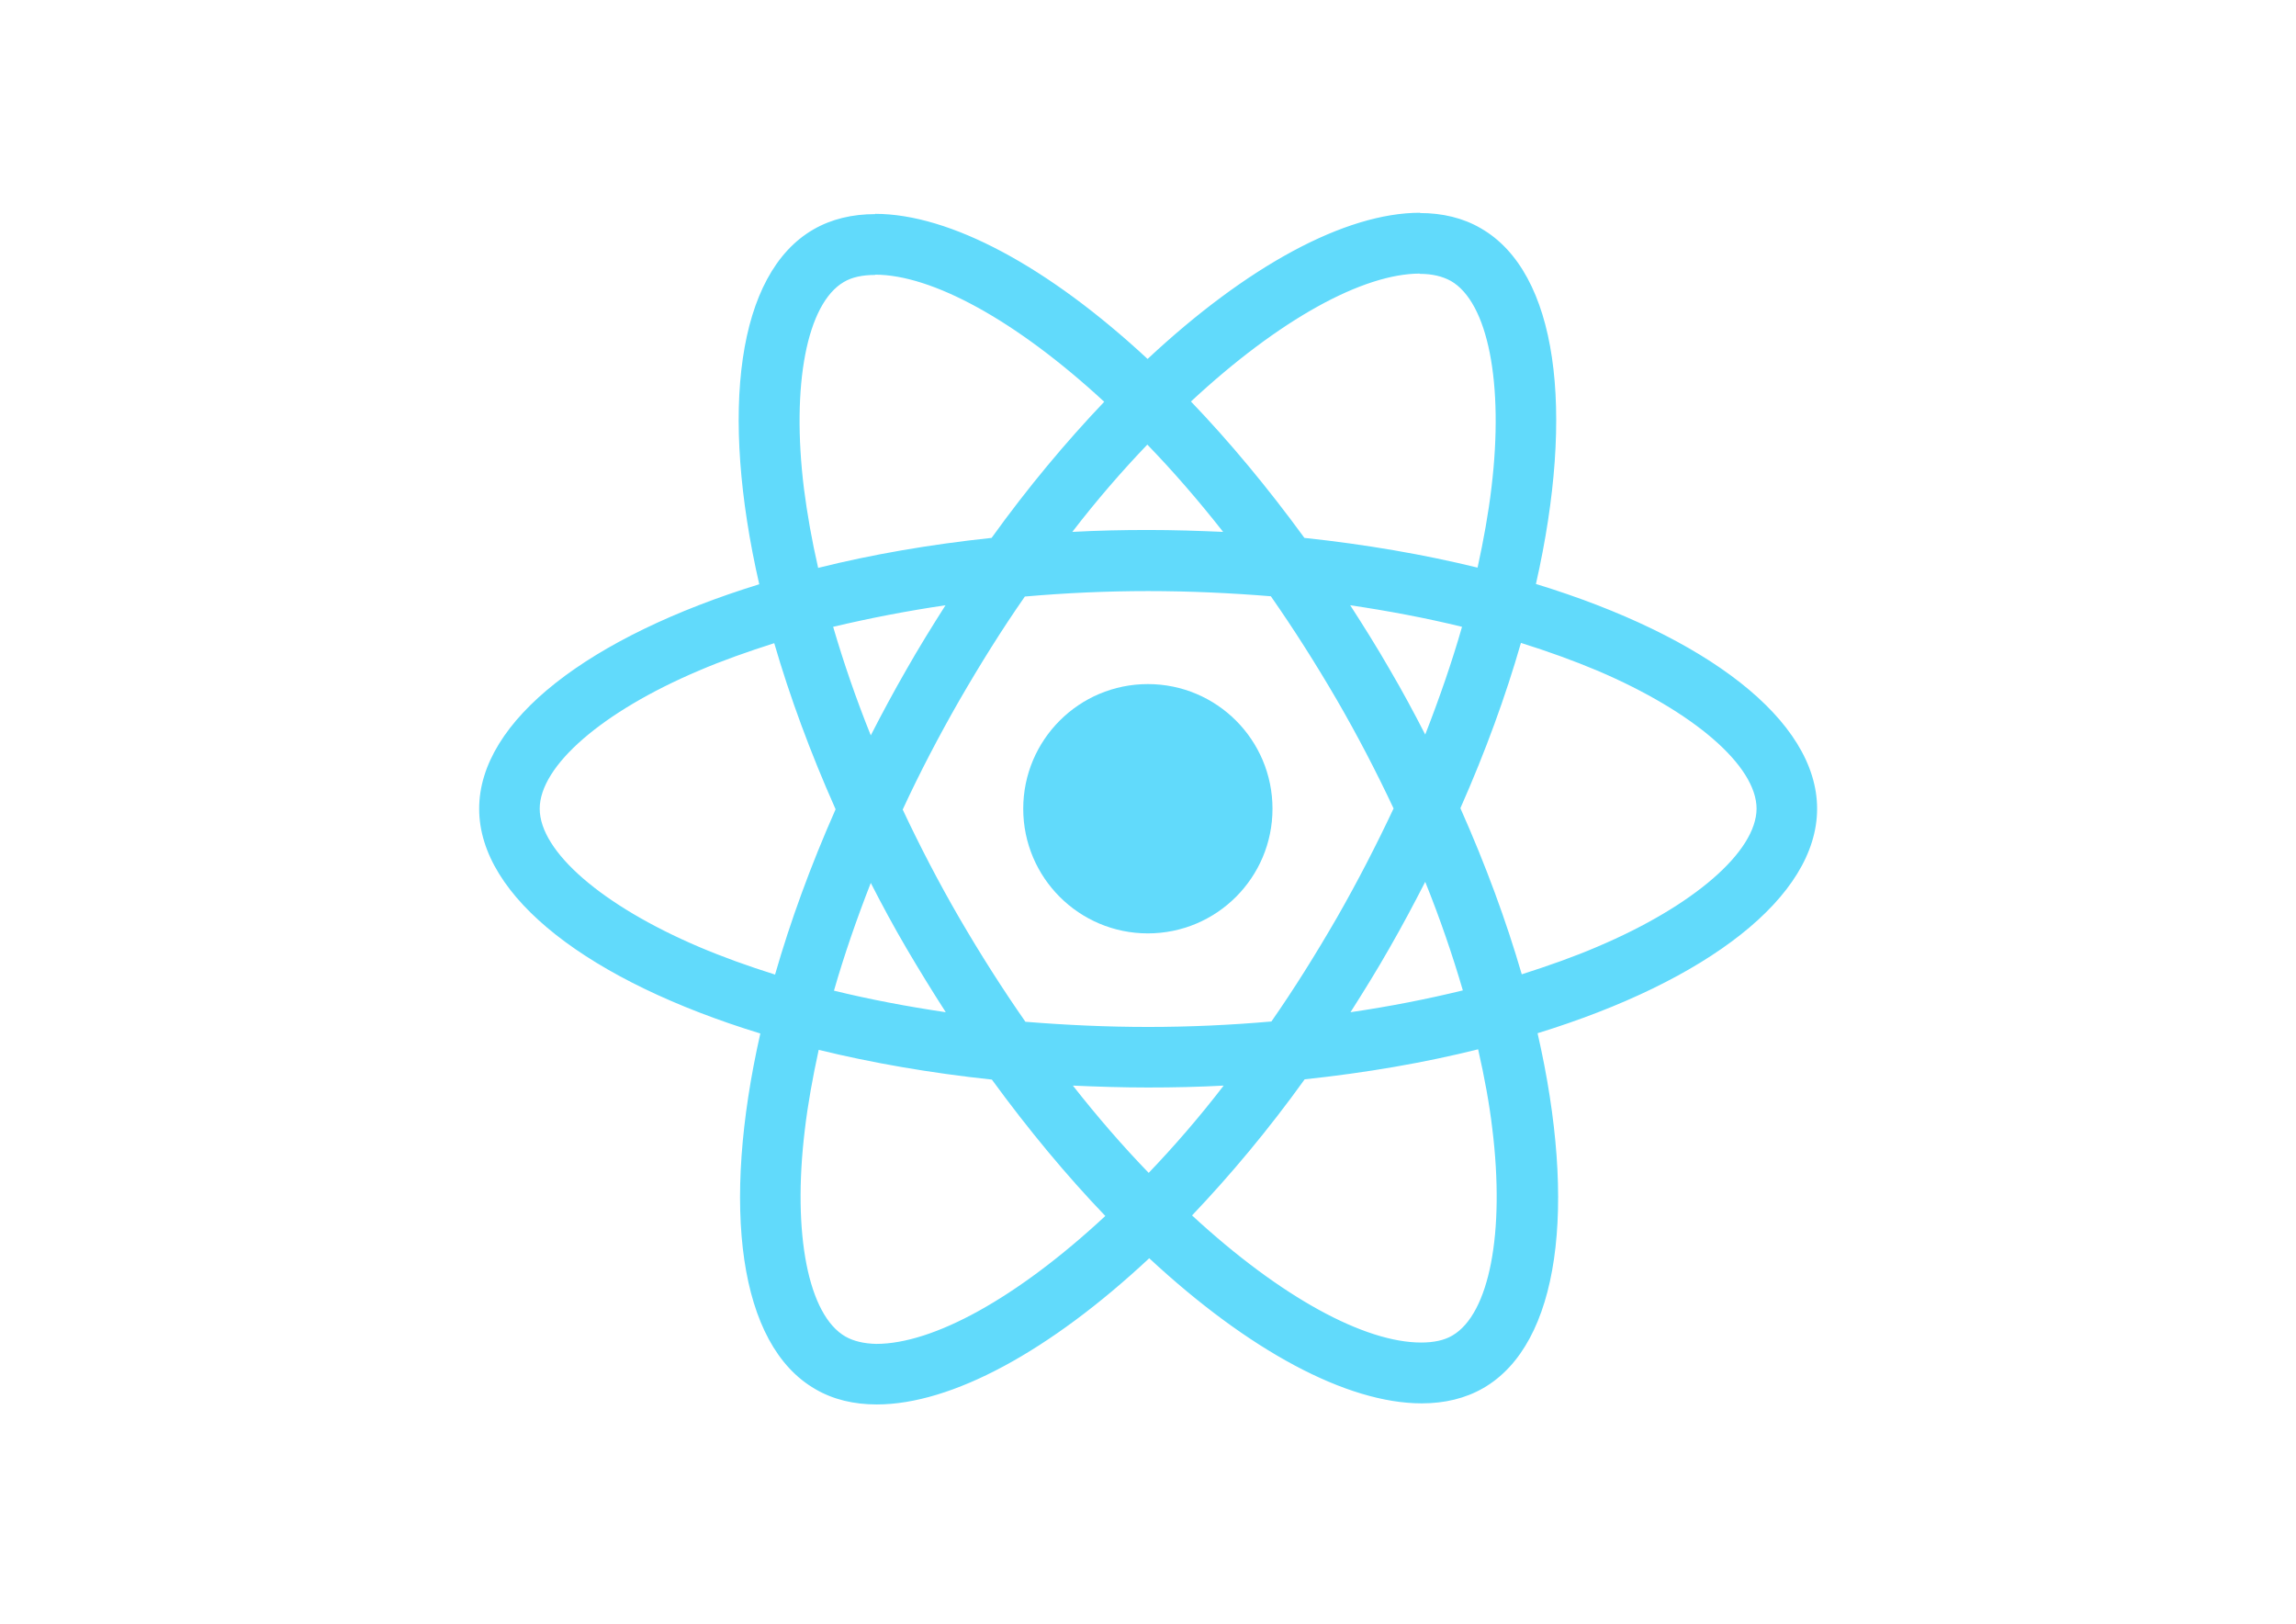
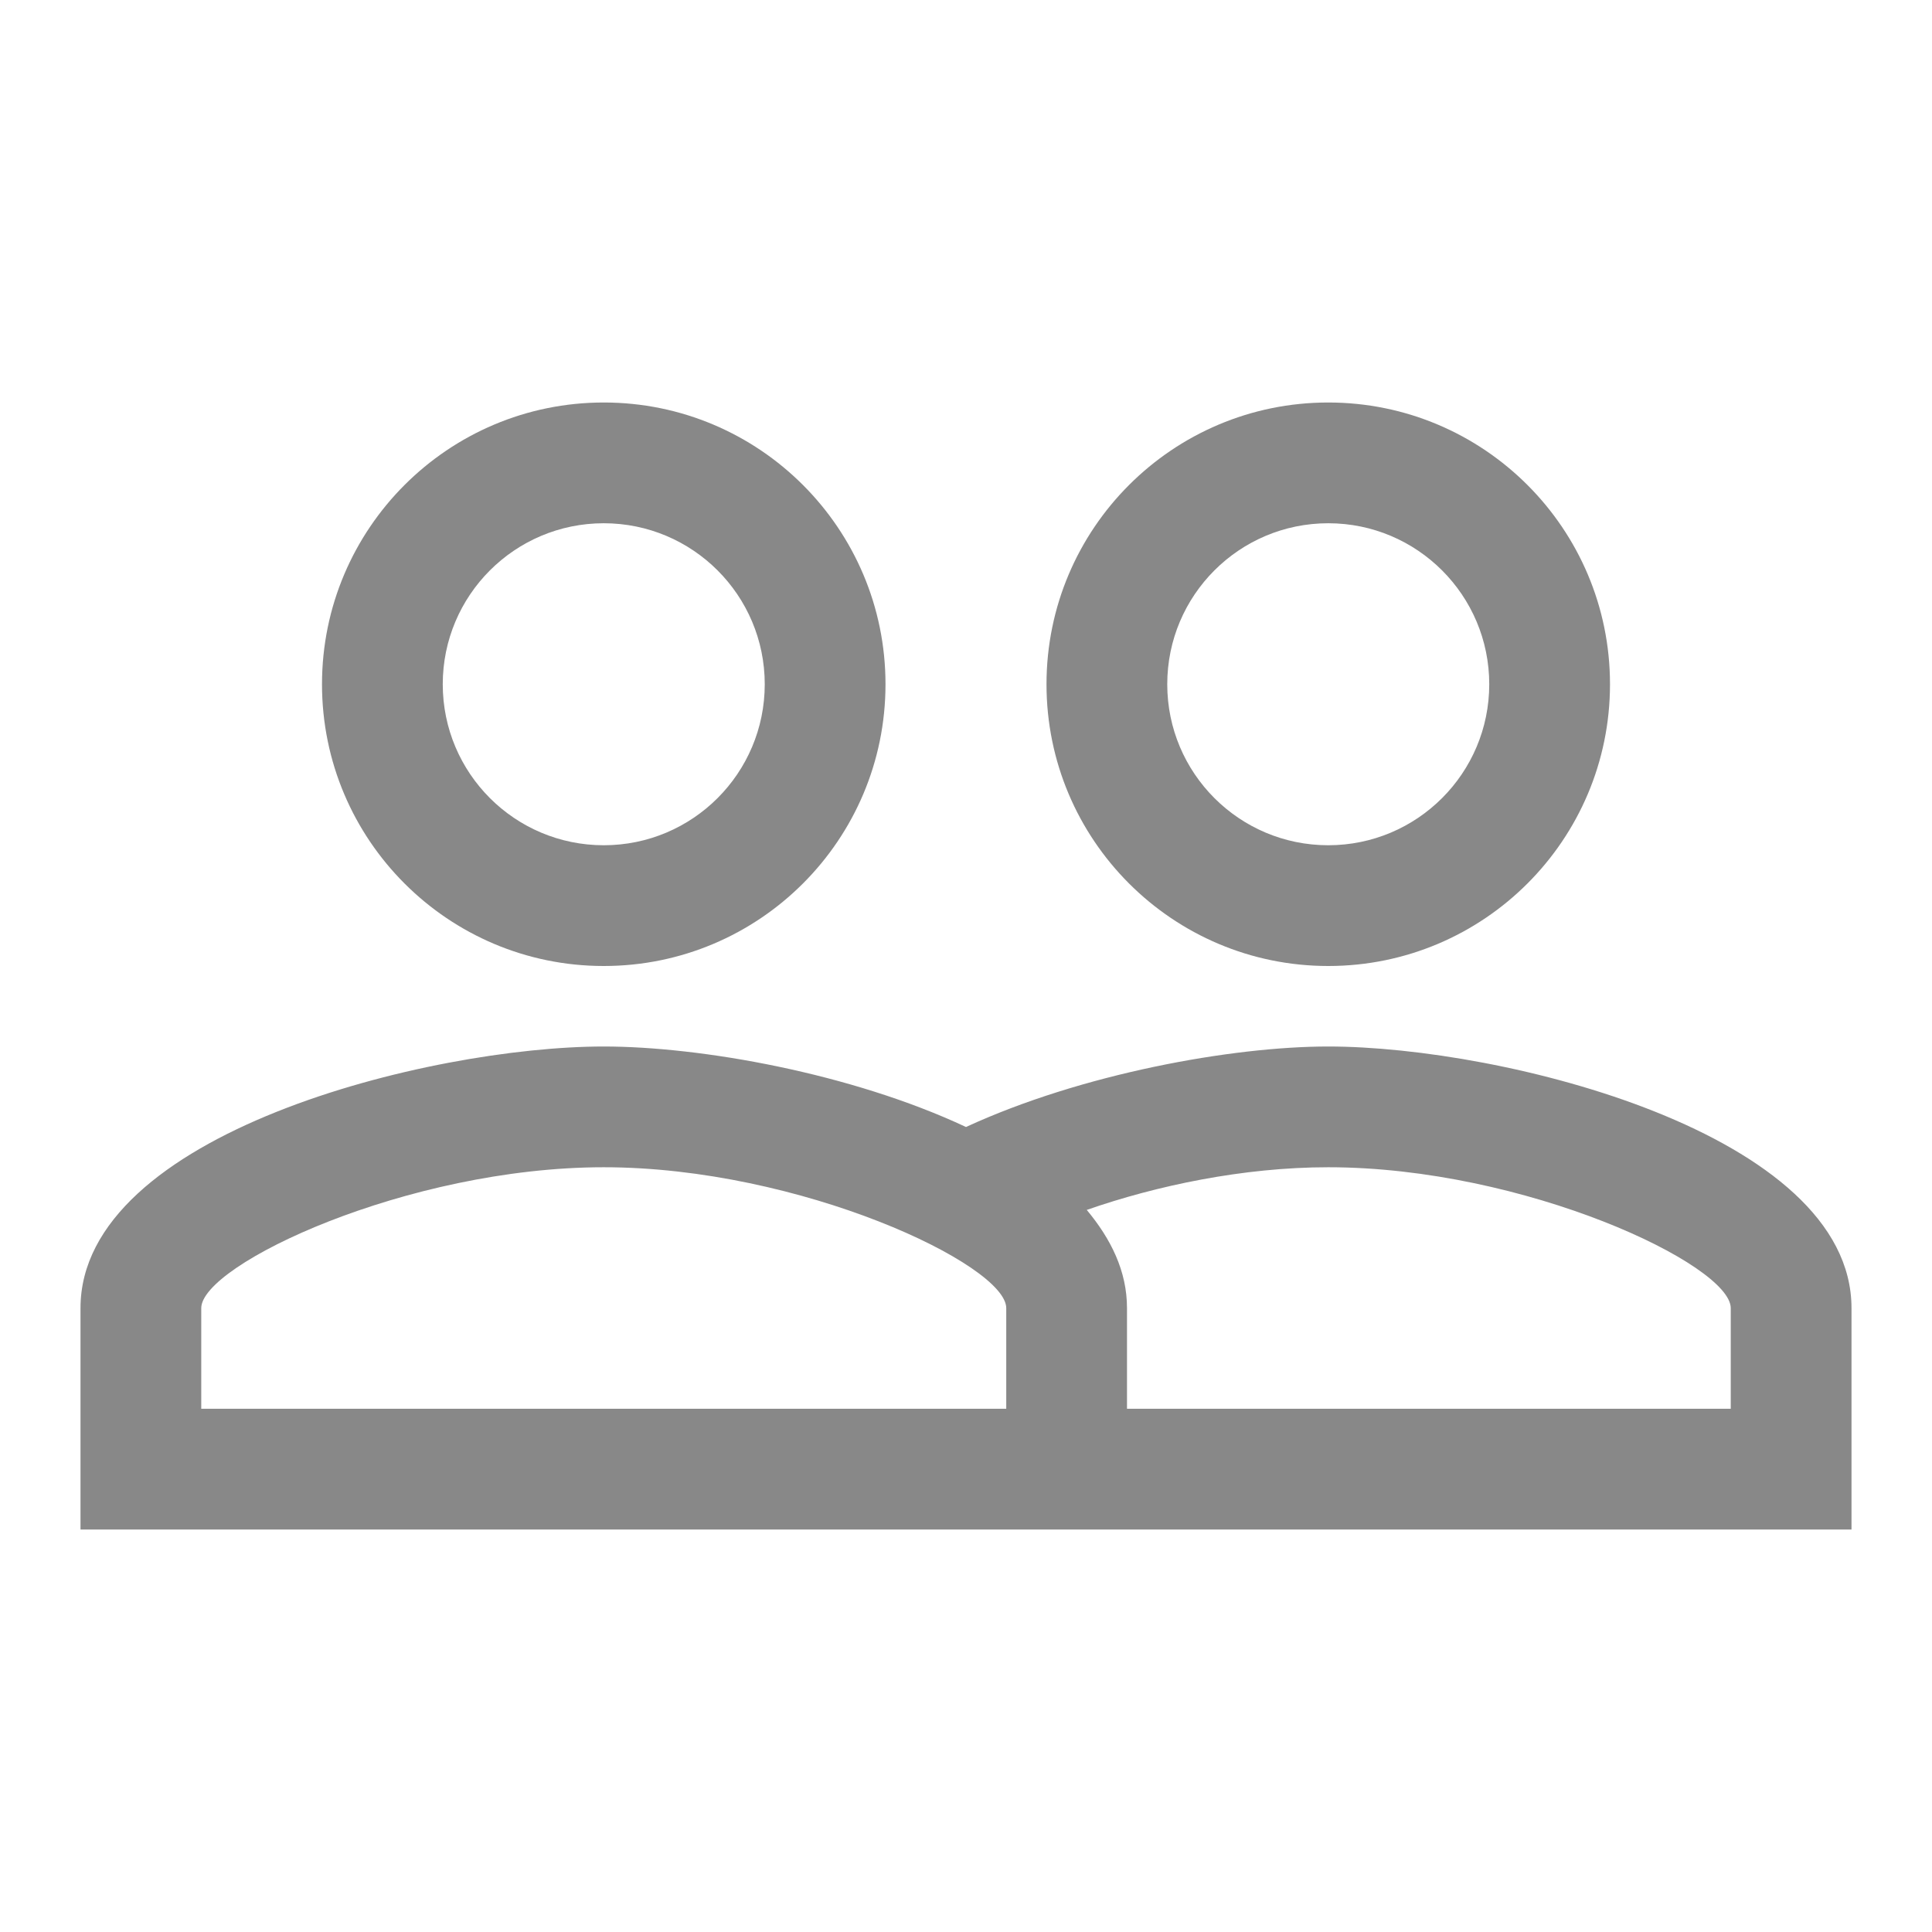
- <svg xmlns="http://www.w3.org/2000/svg" viewBox="0 0 841.9 595.3">
-   <g fill="#61DAFB">
-     <path d="M666.3 296.5c0-32.5-40.7-63.3-103.1-82.4 14.4-63.6 8-114.2-20.2-130.4-6.5-3.8-14.1-5.6-22.4-5.6v22.3c4.6 0 8.3.9 11.4 2.6 13.6 7.8 19.5 37.5 14.9 75.7-1.1 9.4-2.9 19.3-5.1 29.4-19.6-4.8-41-8.5-63.5-10.9-13.5-18.5-27.5-35.3-41.6-50 32.6-30.3 63.2-46.9 84-46.9V78c-27.5 0-63.5 19.6-99.9 53.6-36.4-33.8-72.4-53.2-99.9-53.2v22.3c20.7 0 51.4 16.5 84 46.6-14 14.7-28 31.4-41.3 49.9-22.6 2.4-44 6.1-63.6 11-2.3-10-4-19.7-5.2-29-4.7-38.2 1.1-67.9 14.6-75.8 3-1.8 6.9-2.6 11.5-2.6V78.5c-8.4 0-16 1.8-22.6 5.6-28.1 16.2-34.4 66.7-19.9 130.1-62.2 19.2-102.7 49.9-102.7 82.3 0 32.5 40.7 63.3 103.1 82.4-14.4 63.6-8 114.2 20.2 130.4 6.5 3.8 14.1 5.6 22.5 5.6 27.5 0 63.5-19.6 99.9-53.6 36.4 33.8 72.4 53.2 99.9 53.2 8.4 0 16-1.8 22.6-5.6 28.1-16.2 34.4-66.7 19.9-130.1 62-19.1 102.5-49.9 102.5-82.3zm-130.2-66.7c-3.7 12.9-8.3 26.2-13.5 39.5-4.1-8-8.4-16-13.1-24-4.6-8-9.5-15.8-14.4-23.4 14.2 2.1 27.9 4.7 41 7.9zm-45.8 106.5c-7.8 13.5-15.8 26.3-24.1 38.2-14.9 1.3-30 2-45.2 2-15.1 0-30.2-.7-45-1.9-8.3-11.9-16.4-24.6-24.2-38-7.6-13.1-14.5-26.4-20.8-39.8 6.2-13.4 13.2-26.8 20.7-39.9 7.8-13.5 15.8-26.3 24.1-38.2 14.9-1.3 30-2 45.2-2 15.1 0 30.2.7 45 1.9 8.3 11.9 16.4 24.6 24.2 38 7.6 13.1 14.5 26.4 20.8 39.8-6.3 13.4-13.2 26.8-20.7 39.9zm32.3-13c5.4 13.4 10 26.8 13.8 39.8-13.1 3.2-26.9 5.9-41.2 8 4.9-7.7 9.8-15.6 14.4-23.7 4.6-8 8.9-16.1 13-24.1zM421.2 430c-9.3-9.6-18.6-20.3-27.8-32 9 .4 18.2.7 27.5.7 9.4 0 18.7-.2 27.8-.7-9 11.7-18.3 22.4-27.5 32zm-74.4-58.9c-14.2-2.1-27.9-4.7-41-7.9 3.7-12.9 8.3-26.2 13.5-39.5 4.1 8 8.4 16 13.1 24 4.7 8 9.5 15.8 14.4 23.4zM420.7 163c9.3 9.6 18.6 20.3 27.8 32-9-.4-18.2-.7-27.5-.7-9.4 0-18.7.2-27.8.7 9-11.7 18.3-22.4 27.5-32zm-74 58.9c-4.9 7.7-9.8 15.6-14.4 23.7-4.6 8-8.9 16-13 24-5.4-13.4-10-26.8-13.8-39.8 13.1-3.1 26.9-5.8 41.2-7.9zm-90.5 125.2c-35.4-15.1-58.3-34.9-58.3-50.6 0-15.7 22.9-35.6 58.3-50.6 8.6-3.7 18-7 27.7-10.1 5.7 19.6 13.2 40 22.5 60.9-9.2 20.8-16.6 41.1-22.2 60.6-9.9-3.1-19.3-6.5-28-10.2zM310 490c-13.6-7.8-19.5-37.5-14.9-75.7 1.1-9.4 2.9-19.3 5.1-29.4 19.6 4.8 41 8.5 63.5 10.9 13.5 18.5 27.5 35.3 41.6 50-32.6 30.3-63.2 46.9-84 46.9-4.5-.1-8.3-1-11.3-2.7zm237.2-76.2c4.7 38.2-1.1 67.9-14.6 75.8-3 1.8-6.9 2.6-11.5 2.6-20.7 0-51.4-16.5-84-46.6 14-14.7 28-31.4 41.3-49.9 22.6-2.4 44-6.1 63.6-11 2.3 10.1 4.1 19.8 5.2 29.1zm38.5-66.7c-8.6 3.7-18 7-27.7 10.1-5.7-19.6-13.2-40-22.5-60.9 9.2-20.8 16.6-41.1 22.2-60.6 9.9 3.1 19.3 6.5 28.1 10.2 35.4 15.1 58.3 34.9 58.3 50.6-.1 15.7-23 35.6-58.4 50.6zM320.8 78.4z" />
-     <circle cx="420.9" cy="296.5" r="45.7" />
-     <path d="M520.5 78.1z" />
-   </g>
+ <svg xmlns="http://www.w3.org/2000/svg" version="1.1" width="24" height="24" viewBox="0 0 24 24" fill="#888">
+   <path d="M16.5,6.5A2,2 0 0,1 18.5,8.5A2,2 0 0,1 16.5,10.5A2,2 0 0,1 14.5,8.5A2,2 0 0,1 16.5,6.5M16.5,12A3.5,3.5 0 0,0 20,8.5A3.5,3.5 0 0,0 16.5,5A3.5,3.5 0 0,0 13,8.5A3.5,3.5 0 0,0 16.5,12M7.5,6.5A2,2 0 0,1 9.5,8.5A2,2 0 0,1 7.5,10.5A2,2 0 0,1 5.5,8.5A2,2 0 0,1 7.5,6.5M7.5,12A3.5,3.5 0 0,0 11,8.5A3.5,3.5 0 0,0 7.5,5A3.5,3.5 0 0,0 4,8.5A3.5,3.5 0 0,0 7.5,12M21.5,17.5H14V16.25C14,15.79 13.8,15.39 13.5,15.03C14.36,14.73 15.44,14.5 16.5,14.5C18.94,14.5 21.5,15.71 21.5,16.25M12.5,17.5H2.5V16.25C2.5,15.71 5.06,14.5 7.5,14.5C9.94,14.5 12.5,15.71 12.5,16.25M16.5,13C15.3,13 13.43,13.34 12,14C10.57,13.33 8.7,13 7.5,13C5.33,13 1,14.08 1,16.25V19H23V16.25C23,14.08 18.67,13 16.5,13Z" />
</svg>
